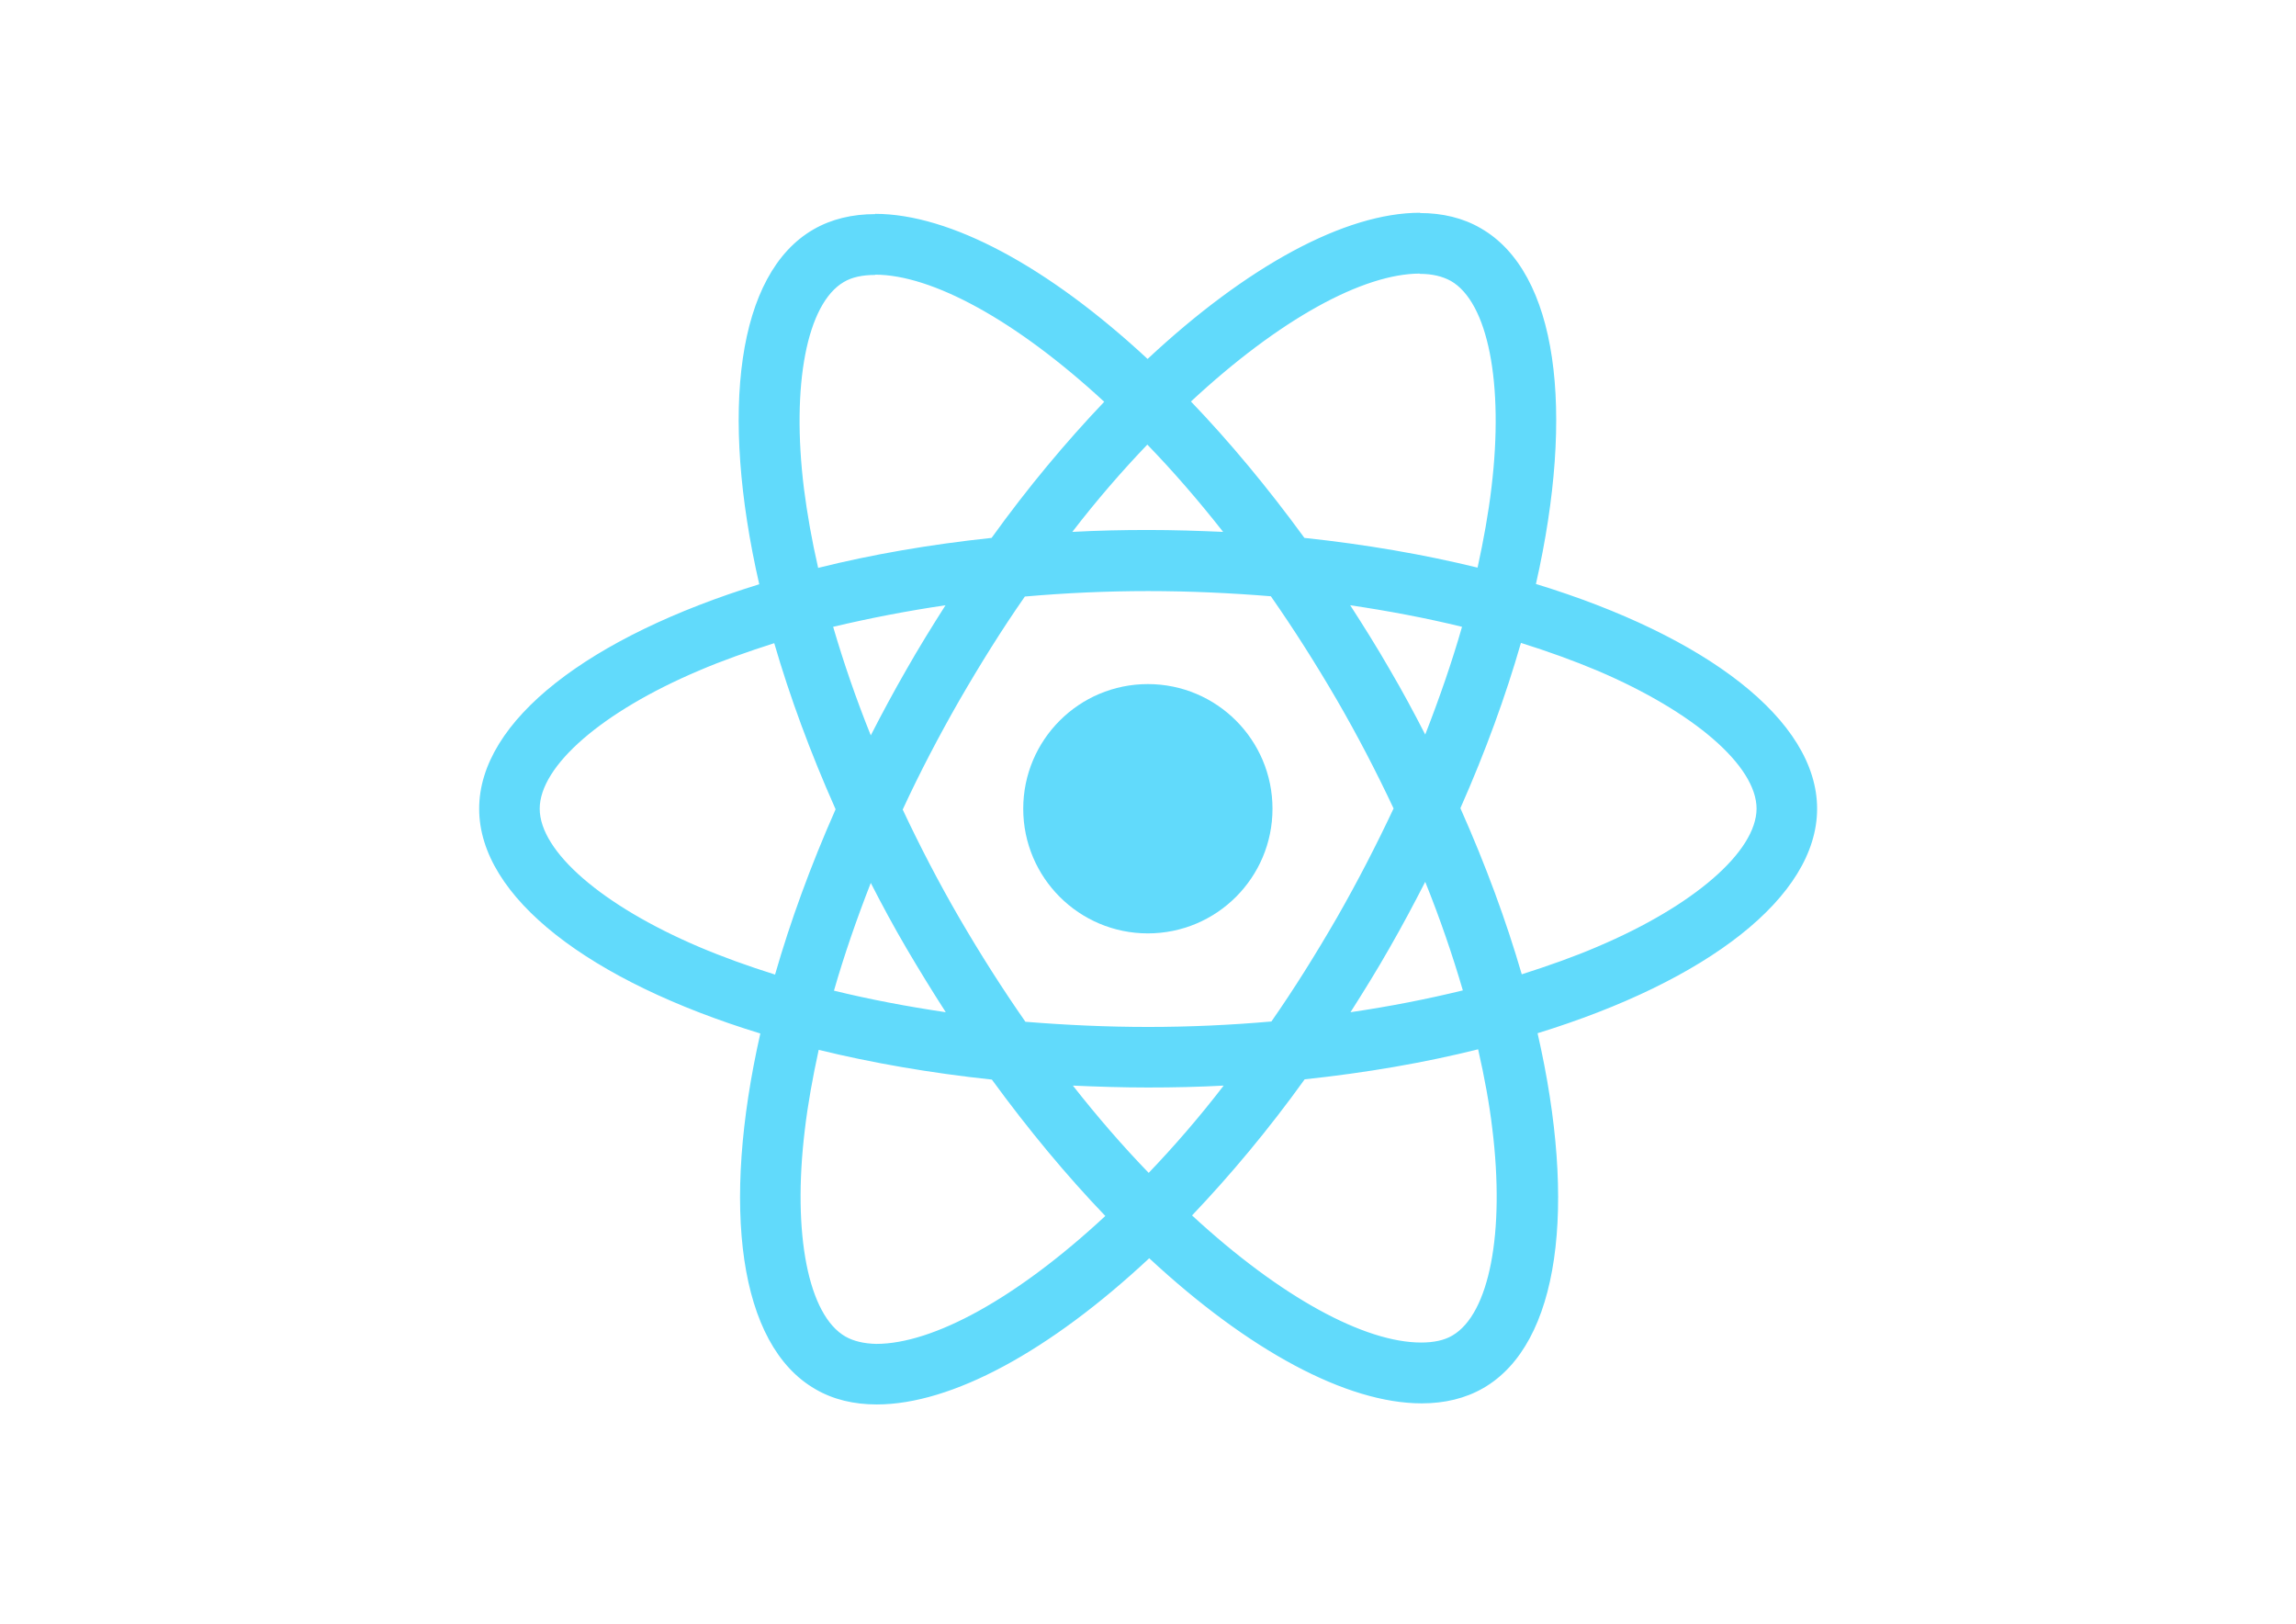
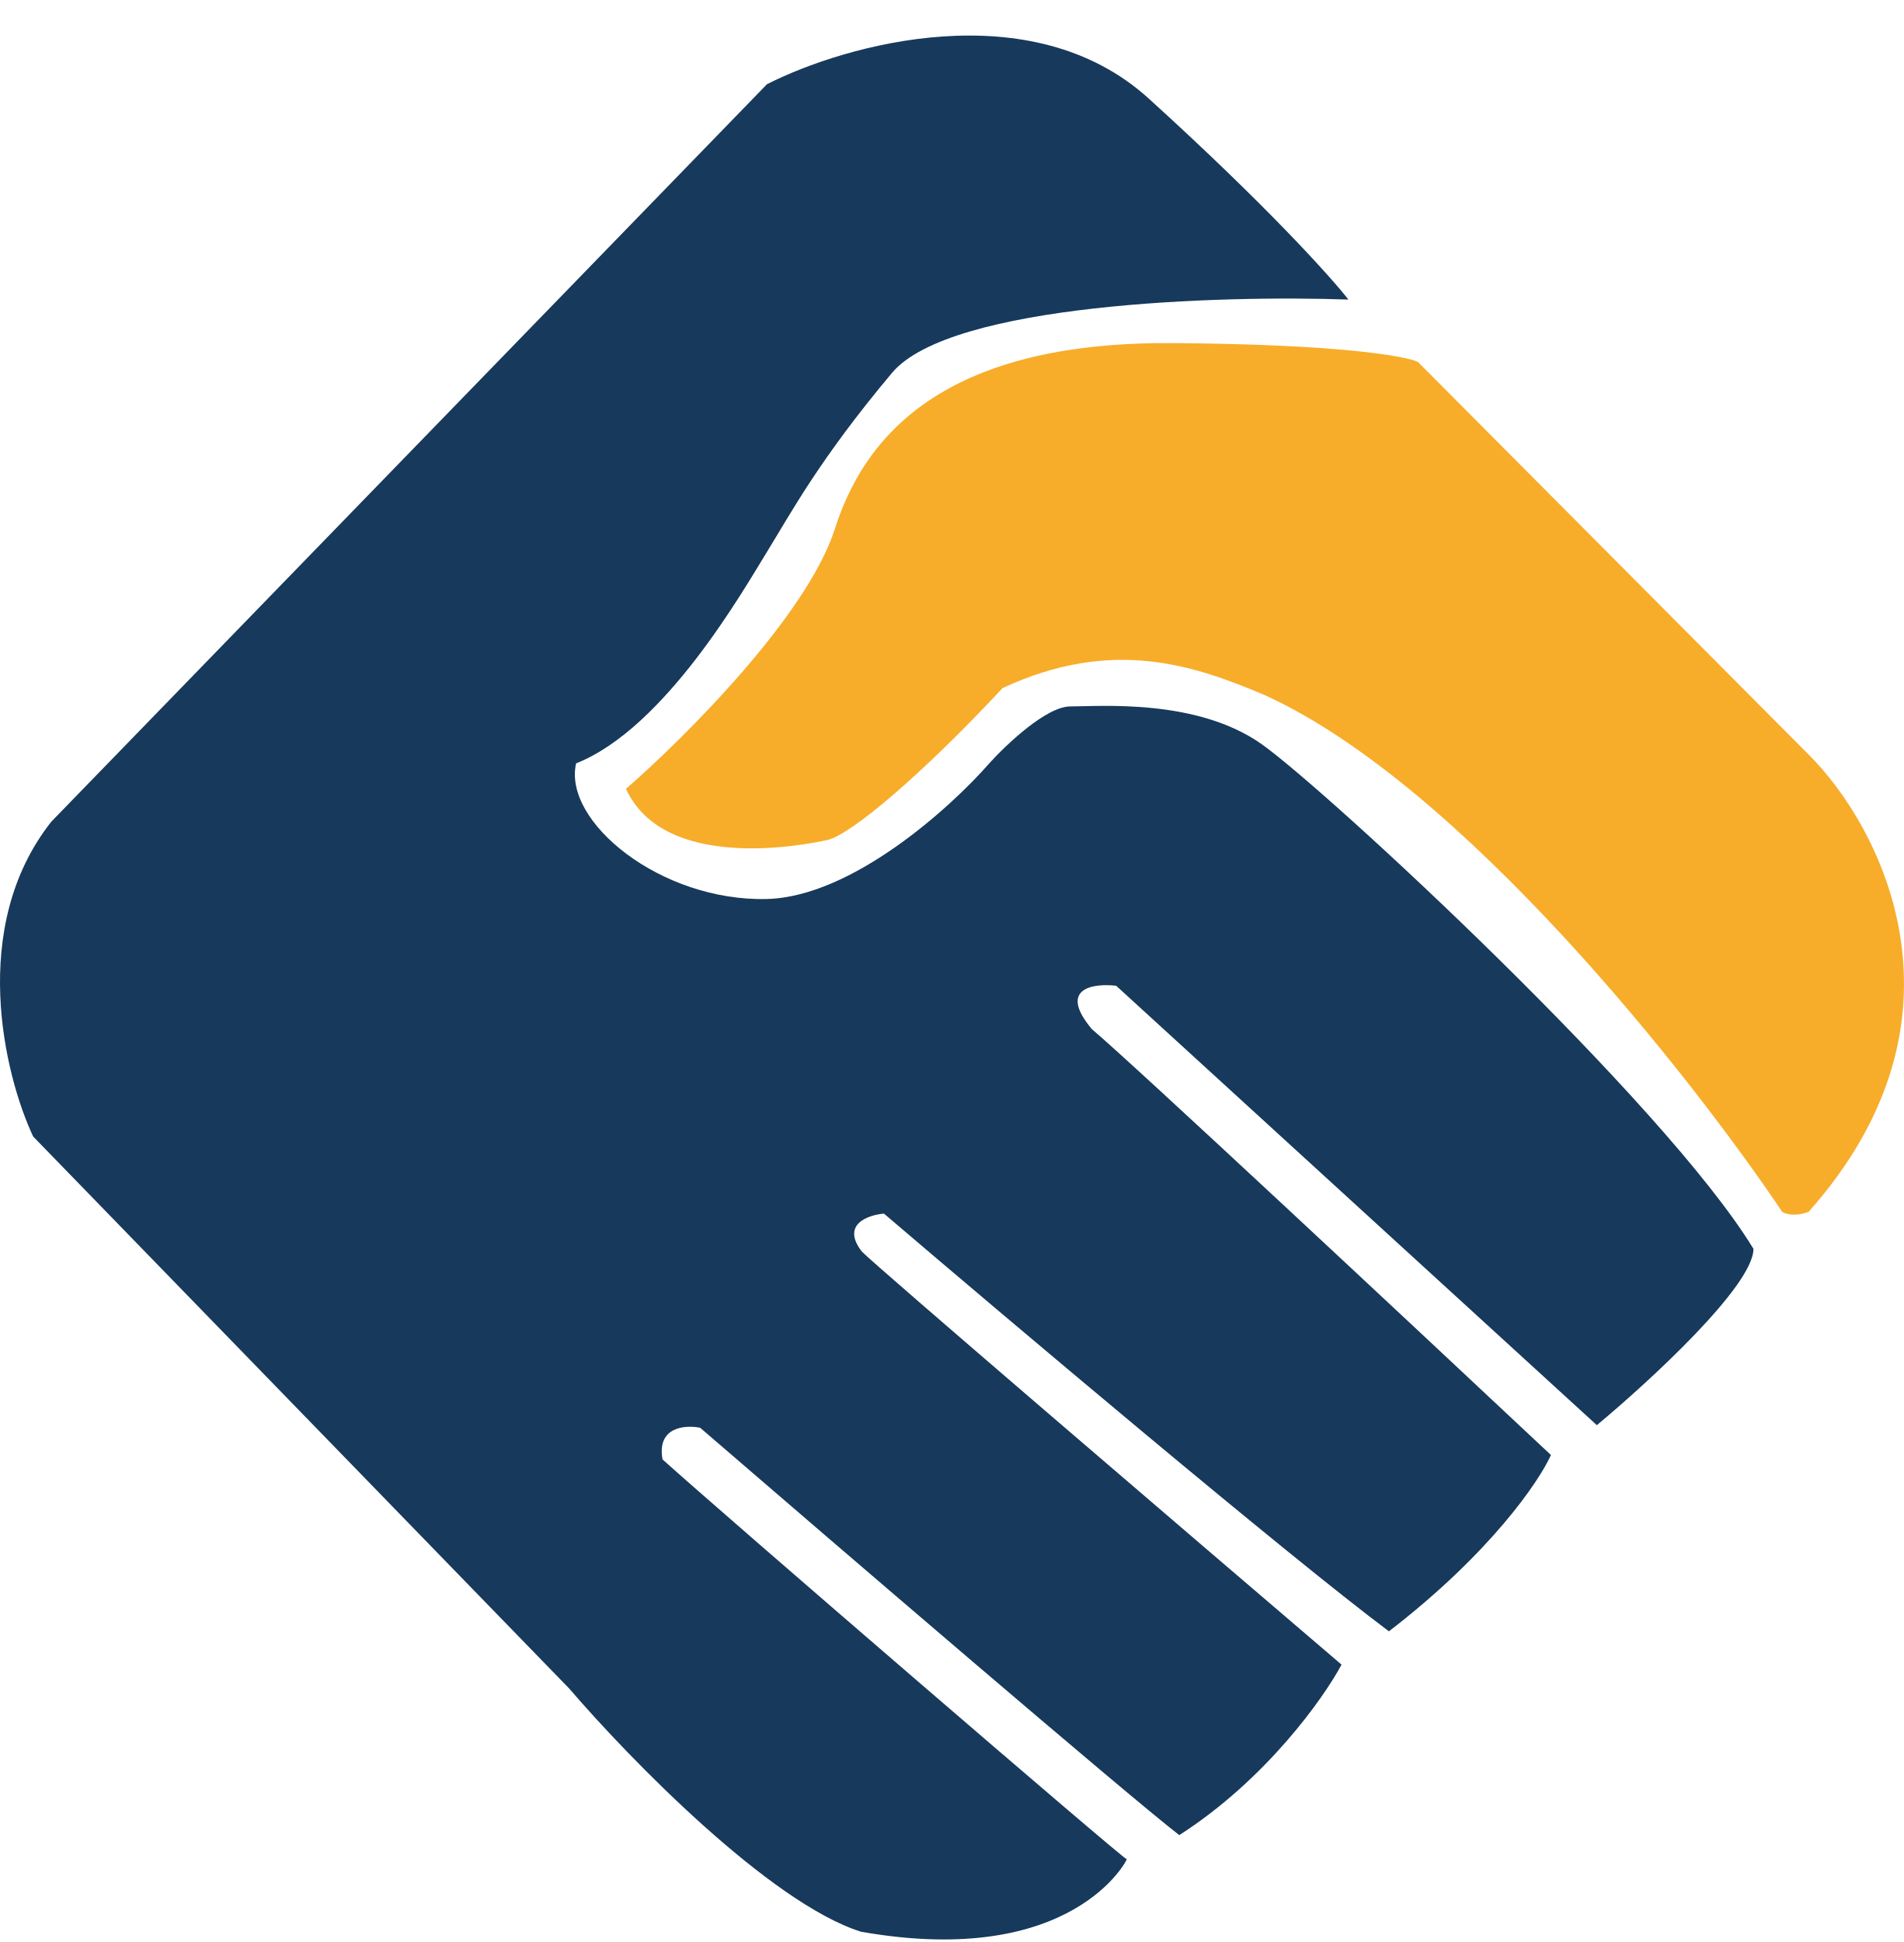
- <svg xmlns="http://www.w3.org/2000/svg" viewBox="0 0 841.9 595.3">
-   <g fill="#61DAFB">
-     <path d="M666.3 296.5c0-32.5-40.7-63.3-103.1-82.4 14.4-63.6 8-114.2-20.2-130.4-6.5-3.8-14.1-5.6-22.4-5.6v22.3c4.6 0 8.3.9 11.4 2.6 13.6 7.8 19.5 37.5 14.9 75.7-1.1 9.4-2.9 19.3-5.1 29.4-19.6-4.8-41-8.5-63.5-10.9-13.5-18.5-27.5-35.3-41.6-50 32.6-30.3 63.2-46.9 84-46.9V78c-27.5 0-63.5 19.6-99.9 53.6-36.4-33.8-72.4-53.2-99.9-53.2v22.3c20.7 0 51.4 16.5 84 46.6-14 14.7-28 31.4-41.3 49.9-22.6 2.4-44 6.1-63.6 11-2.3-10-4-19.7-5.2-29-4.7-38.2 1.1-67.9 14.6-75.8 3-1.8 6.9-2.6 11.5-2.6V78.5c-8.4 0-16 1.8-22.6 5.6-28.1 16.2-34.4 66.7-19.9 130.1-62.2 19.2-102.7 49.9-102.7 82.3 0 32.5 40.7 63.3 103.1 82.4-14.4 63.6-8 114.2 20.2 130.4 6.5 3.8 14.1 5.6 22.5 5.6 27.5 0 63.5-19.6 99.9-53.6 36.4 33.8 72.4 53.2 99.9 53.2 8.4 0 16-1.8 22.6-5.6 28.1-16.2 34.4-66.7 19.9-130.1 62-19.1 102.5-49.9 102.5-82.3zm-130.2-66.7c-3.7 12.9-8.3 26.2-13.5 39.5-4.1-8-8.4-16-13.1-24-4.6-8-9.5-15.8-14.4-23.4 14.2 2.1 27.9 4.7 41 7.9zm-45.8 106.5c-7.8 13.5-15.8 26.3-24.1 38.2-14.9 1.3-30 2-45.2 2-15.1 0-30.2-.7-45-1.9-8.3-11.9-16.4-24.6-24.2-38-7.6-13.1-14.5-26.4-20.8-39.8 6.2-13.4 13.2-26.8 20.7-39.9 7.8-13.5 15.8-26.3 24.1-38.2 14.9-1.3 30-2 45.2-2 15.1 0 30.2.7 45 1.9 8.3 11.9 16.4 24.6 24.2 38 7.6 13.1 14.5 26.4 20.8 39.8-6.3 13.4-13.2 26.8-20.7 39.9zm32.3-13c5.4 13.4 10 26.8 13.8 39.8-13.1 3.2-26.9 5.9-41.2 8 4.9-7.7 9.8-15.6 14.4-23.7 4.6-8 8.9-16.1 13-24.1zM421.2 430c-9.3-9.6-18.6-20.3-27.8-32 9 .4 18.2.7 27.5.7 9.4 0 18.7-.2 27.8-.7-9 11.7-18.3 22.4-27.5 32zm-74.4-58.9c-14.2-2.1-27.9-4.7-41-7.9 3.7-12.9 8.3-26.2 13.5-39.5 4.1 8 8.4 16 13.1 24 4.7 8 9.5 15.8 14.4 23.4zM420.7 163c9.3 9.6 18.6 20.3 27.8 32-9-.4-18.2-.7-27.5-.7-9.4 0-18.7.2-27.8.7 9-11.7 18.3-22.4 27.5-32zm-74 58.9c-4.9 7.7-9.8 15.6-14.4 23.7-4.6 8-8.9 16-13 24-5.4-13.4-10-26.8-13.8-39.8 13.1-3.1 26.9-5.8 41.2-7.9zm-90.5 125.2c-35.4-15.1-58.3-34.9-58.3-50.6 0-15.7 22.9-35.6 58.3-50.6 8.6-3.7 18-7 27.7-10.1 5.7 19.6 13.2 40 22.5 60.9-9.2 20.8-16.6 41.1-22.2 60.6-9.9-3.1-19.3-6.5-28-10.2zM310 490c-13.6-7.8-19.5-37.5-14.9-75.7 1.1-9.4 2.9-19.3 5.1-29.4 19.6 4.8 41 8.5 63.5 10.9 13.5 18.5 27.5 35.3 41.6 50-32.6 30.3-63.2 46.9-84 46.9-4.5-.1-8.3-1-11.3-2.7zm237.2-76.2c4.7 38.2-1.1 67.9-14.6 75.8-3 1.8-6.9 2.6-11.5 2.6-20.7 0-51.4-16.5-84-46.6 14-14.7 28-31.4 41.3-49.9 22.6-2.4 44-6.1 63.6-11 2.3 10.1 4.1 19.8 5.2 29.1zm38.5-66.7c-8.6 3.7-18 7-27.7 10.1-5.7-19.6-13.2-40-22.5-60.9 9.2-20.8 16.6-41.1 22.2-60.6 9.9 3.1 19.3 6.5 28.1 10.2 35.4 15.1 58.3 34.9 58.3 50.6-.1 15.7-23 35.6-58.4 50.6zM320.8 78.4z" />
-     <circle cx="420.9" cy="296.5" r="45.7" />
-     <path d="M520.5 78.1z" />
-   </g>
+ <svg xmlns="http://www.w3.org/2000/svg" width="50" height="51" viewBox="0 0 50 51" fill="none">
+   <path d="M20.142 2.211L1.347 21.579C-0.839 24.348 0.119 28.245 0.871 29.847L14.954 44.35C16.505 46.159 20.208 49.968 22.606 50.729C28.208 51.72 29.628 48.788 29.589 48.827C29.549 48.867 18.977 39.753 17.399 38.327C17.242 37.471 17.991 37.416 18.386 37.495C22.015 40.625 29.612 47.147 30.969 48.193C33.242 46.735 34.756 44.601 35.23 43.716C31.159 40.237 22.939 33.197 22.629 32.864C22.084 32.155 22.792 31.907 23.213 31.871C26.523 34.697 33.808 40.846 36.474 42.841C39.14 40.789 40.421 38.899 40.729 38.211C37.136 34.839 29.695 27.883 28.674 27.028C27.766 25.945 28.721 25.817 29.312 25.888L41.934 37.427C43.305 36.288 46.047 33.766 46.047 32.797C43.707 28.951 34.843 20.76 33.141 19.549C31.439 18.338 28.886 18.552 28.106 18.552C27.482 18.552 26.428 19.549 25.979 20.047C24.963 21.211 22.372 23.552 20.142 23.609C17.355 23.68 14.775 21.579 15.129 20.047C17.47 19.122 19.526 15.489 20.142 14.492C20.758 13.495 21.512 12.07 23.426 9.791C24.958 7.967 32.054 7.749 35.41 7.867C34.948 7.274 33.251 5.387 30.164 2.586C27.076 -0.215 22.196 1.169 20.142 2.211Z" fill="#17395C" />
+   <path d="M21.926 13.883C21.198 16.167 17.964 19.39 16.438 20.716C17.443 22.903 21.092 22.201 21.725 22.06C22.357 21.919 24.256 20.294 26.329 18.07C29.212 16.728 31.356 17.47 33.202 18.25C38.37 20.592 44.422 28.276 46.802 31.826C46.802 31.826 47.043 31.989 47.494 31.826C52.033 26.727 49.385 21.693 47.494 19.814L37.236 9.505C36.92 9.353 35.19 9.041 30.794 9.01C25.299 8.972 22.835 11.028 21.926 13.883Z" fill="#F7AD2A" />
</svg>
